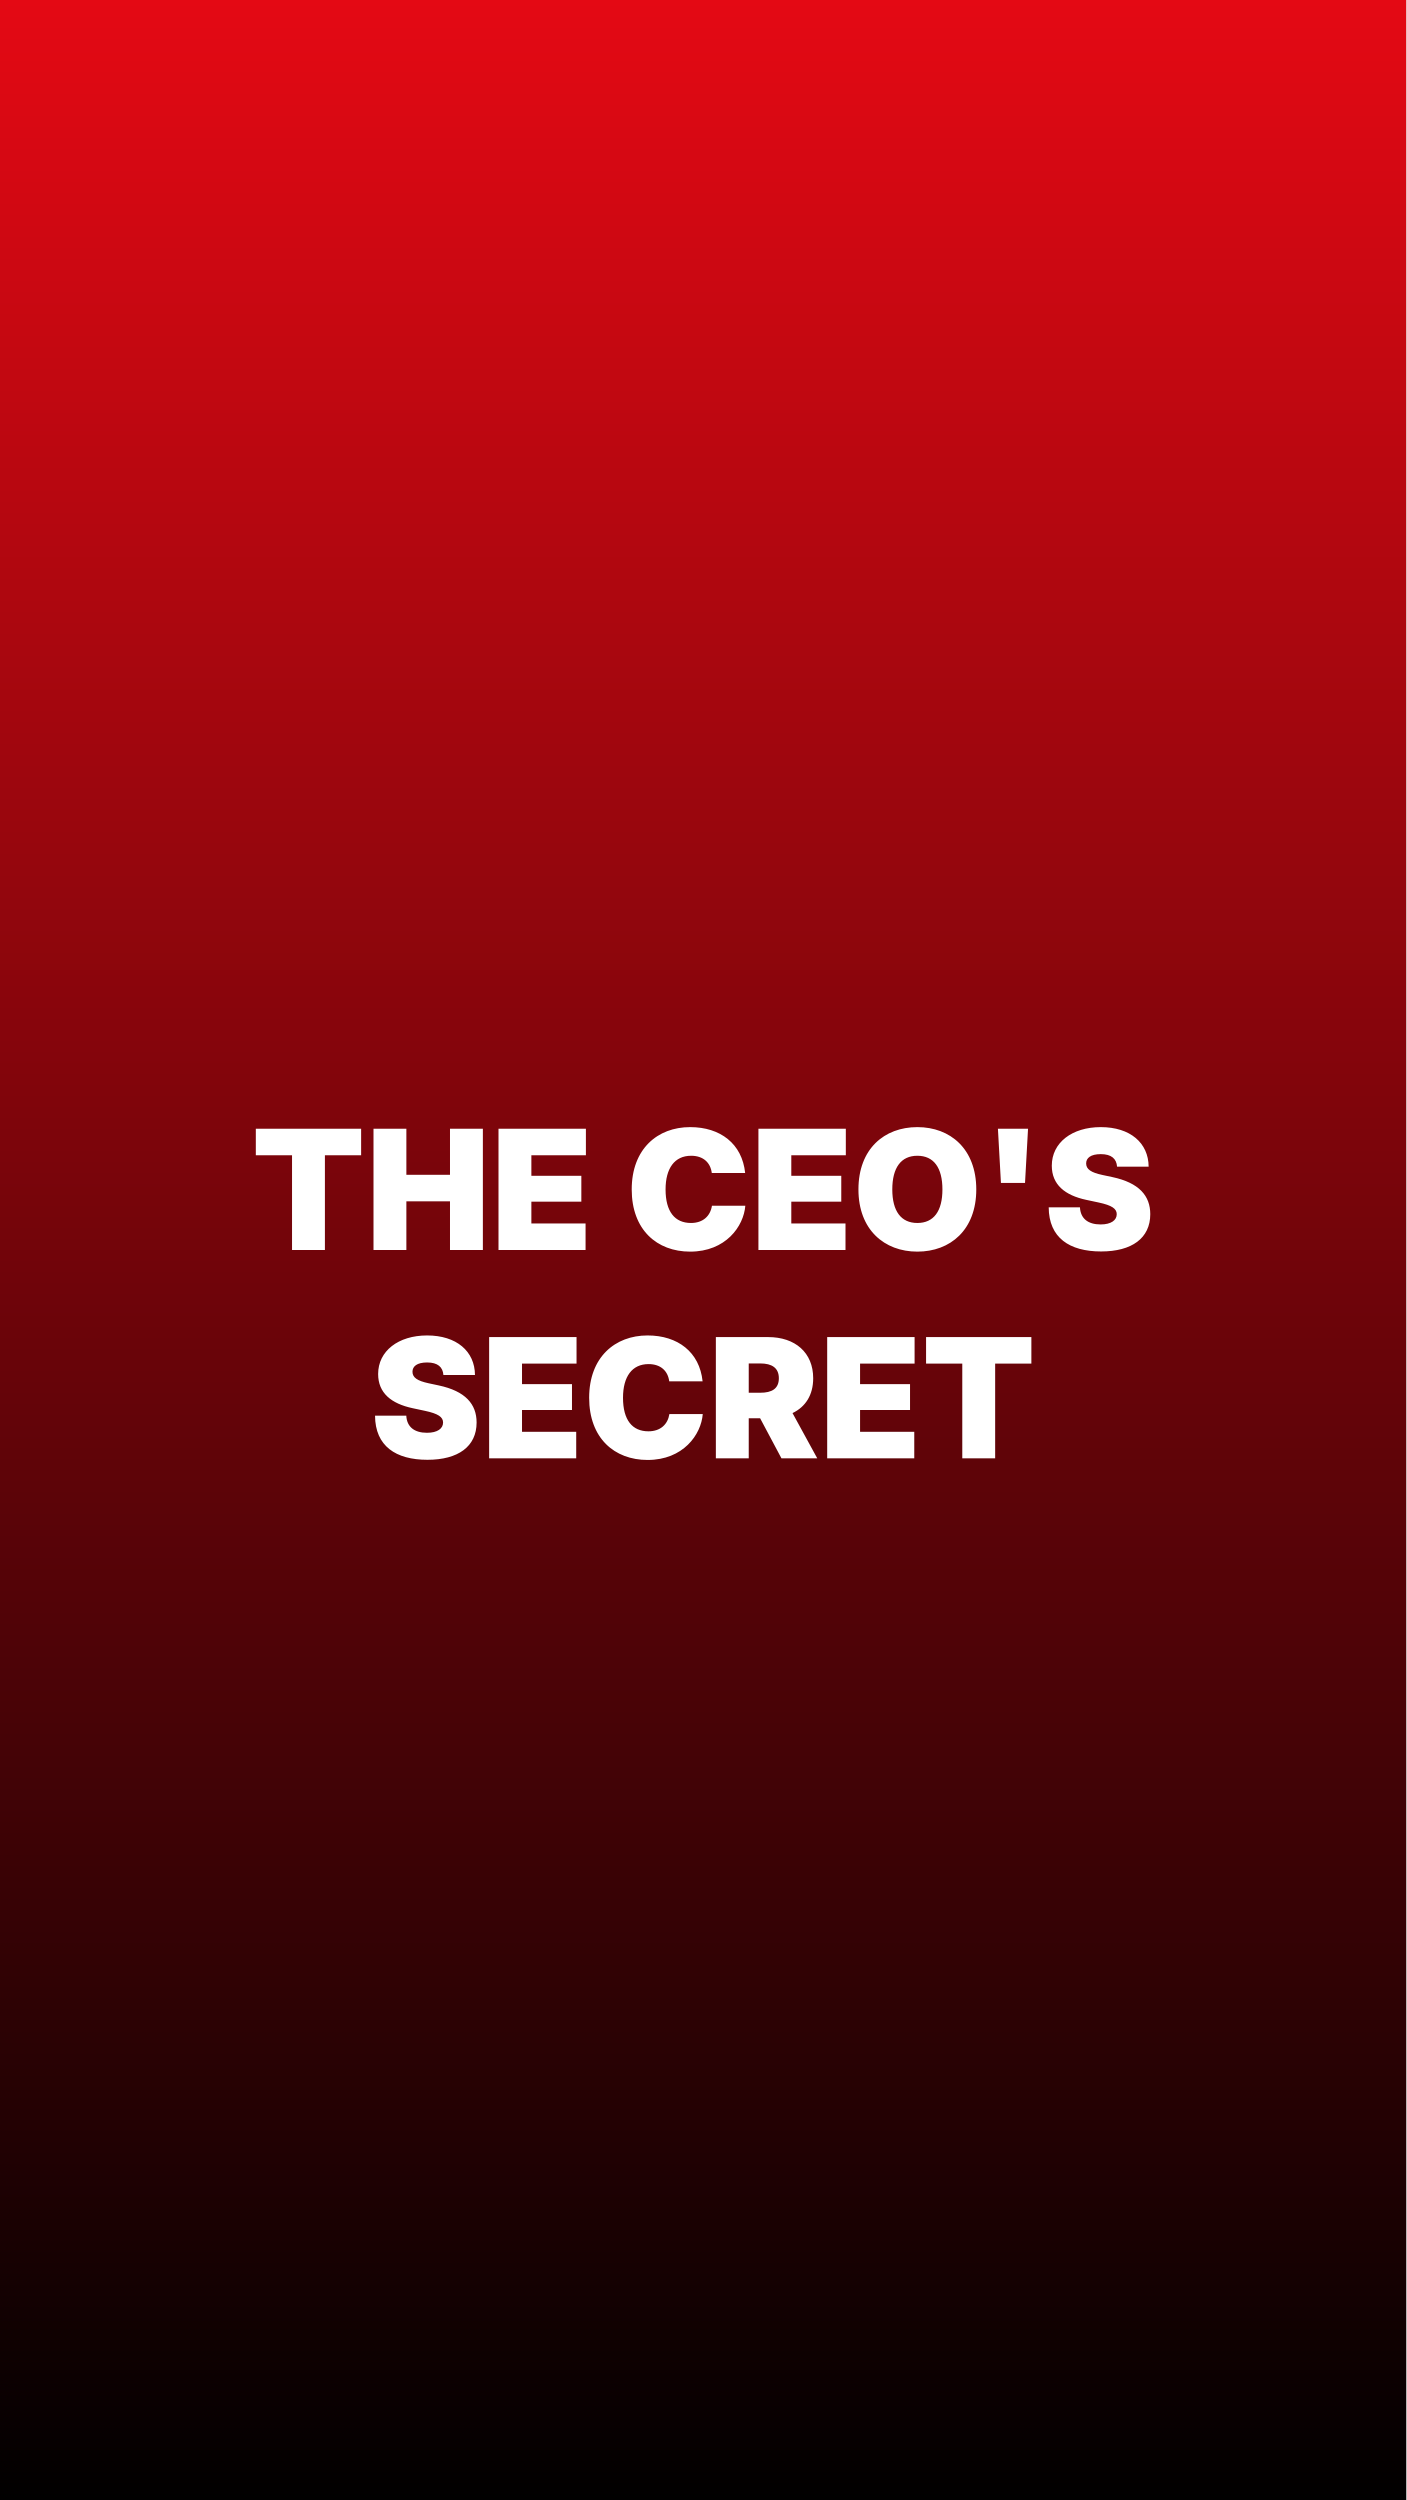
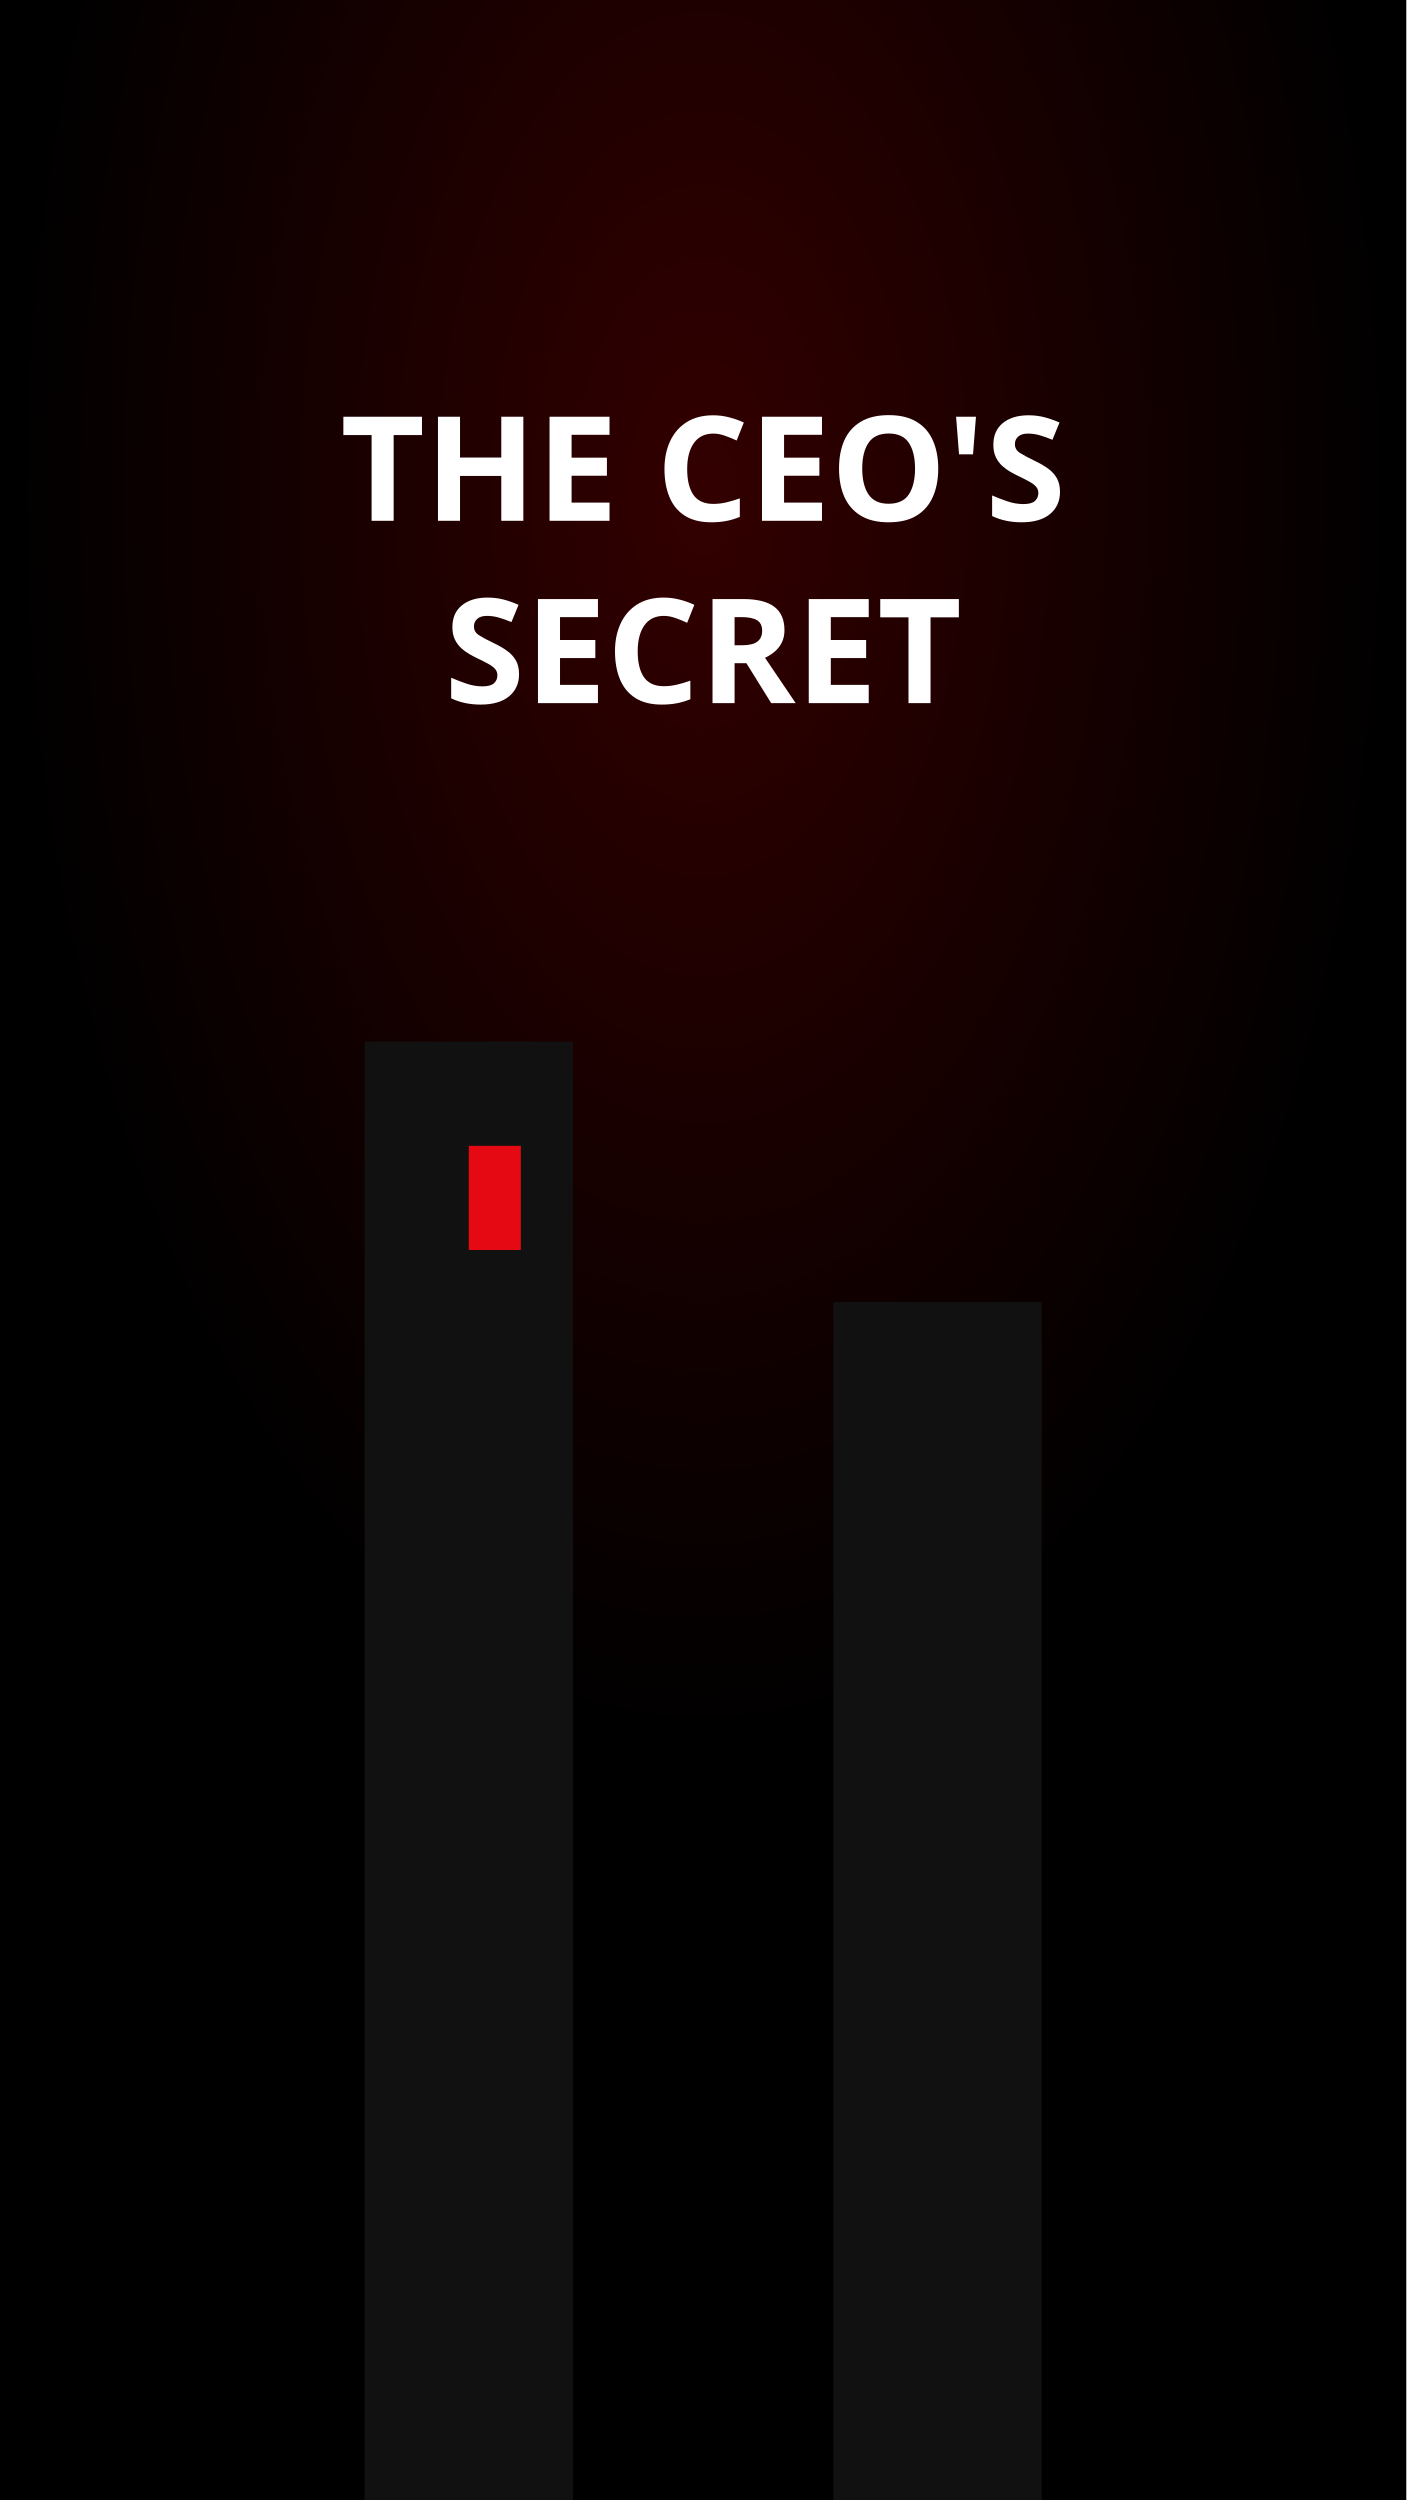
<svg xmlns="http://www.w3.org/2000/svg" viewBox="0 0 270 480">
  <defs>
-     <linearGradient id="g1" x1="0" y1="0" x2="0" y2="1">
-       <stop offset="0%" stop-color="#E50914" />
+     <radialGradient id="sky" cx="50%" cy="20%" r="50%">
+       <stop offset="0%" stop-color="#330000" />
      <stop offset="100%" stop-color="#000" />
-     </linearGradient>
+     </radialGradient>
  </defs>
-   <rect width="270" height="480" fill="url(#g1)" />
-   <text x="135" y="240" font-family="Inter, sans-serif" font-weight="900" font-size="32" fill="#fff" text-anchor="middle">THE CEO'S</text>
-   <text x="135" y="280" font-family="Inter, sans-serif" font-weight="900" font-size="32" fill="#fff" text-anchor="middle">SECRET</text>
+   <rect width="270" height="480" fill="url(#sky)" />
+   <path d="M70 480V200h40V480M160 480V250h40V480" fill="#111" />
+   <rect x="90" y="220" width="10" height="20" fill="#E50914" />
+   <text x="135" y="100" font-family="sans-serif" font-weight="900" font-size="28" fill="#fff" text-anchor="middle">THE CEO'S</text>
+   <text x="135" y="135" font-family="sans-serif" font-weight="900" font-size="28" fill="#fff" text-anchor="middle">SECRET</text>
</svg>
